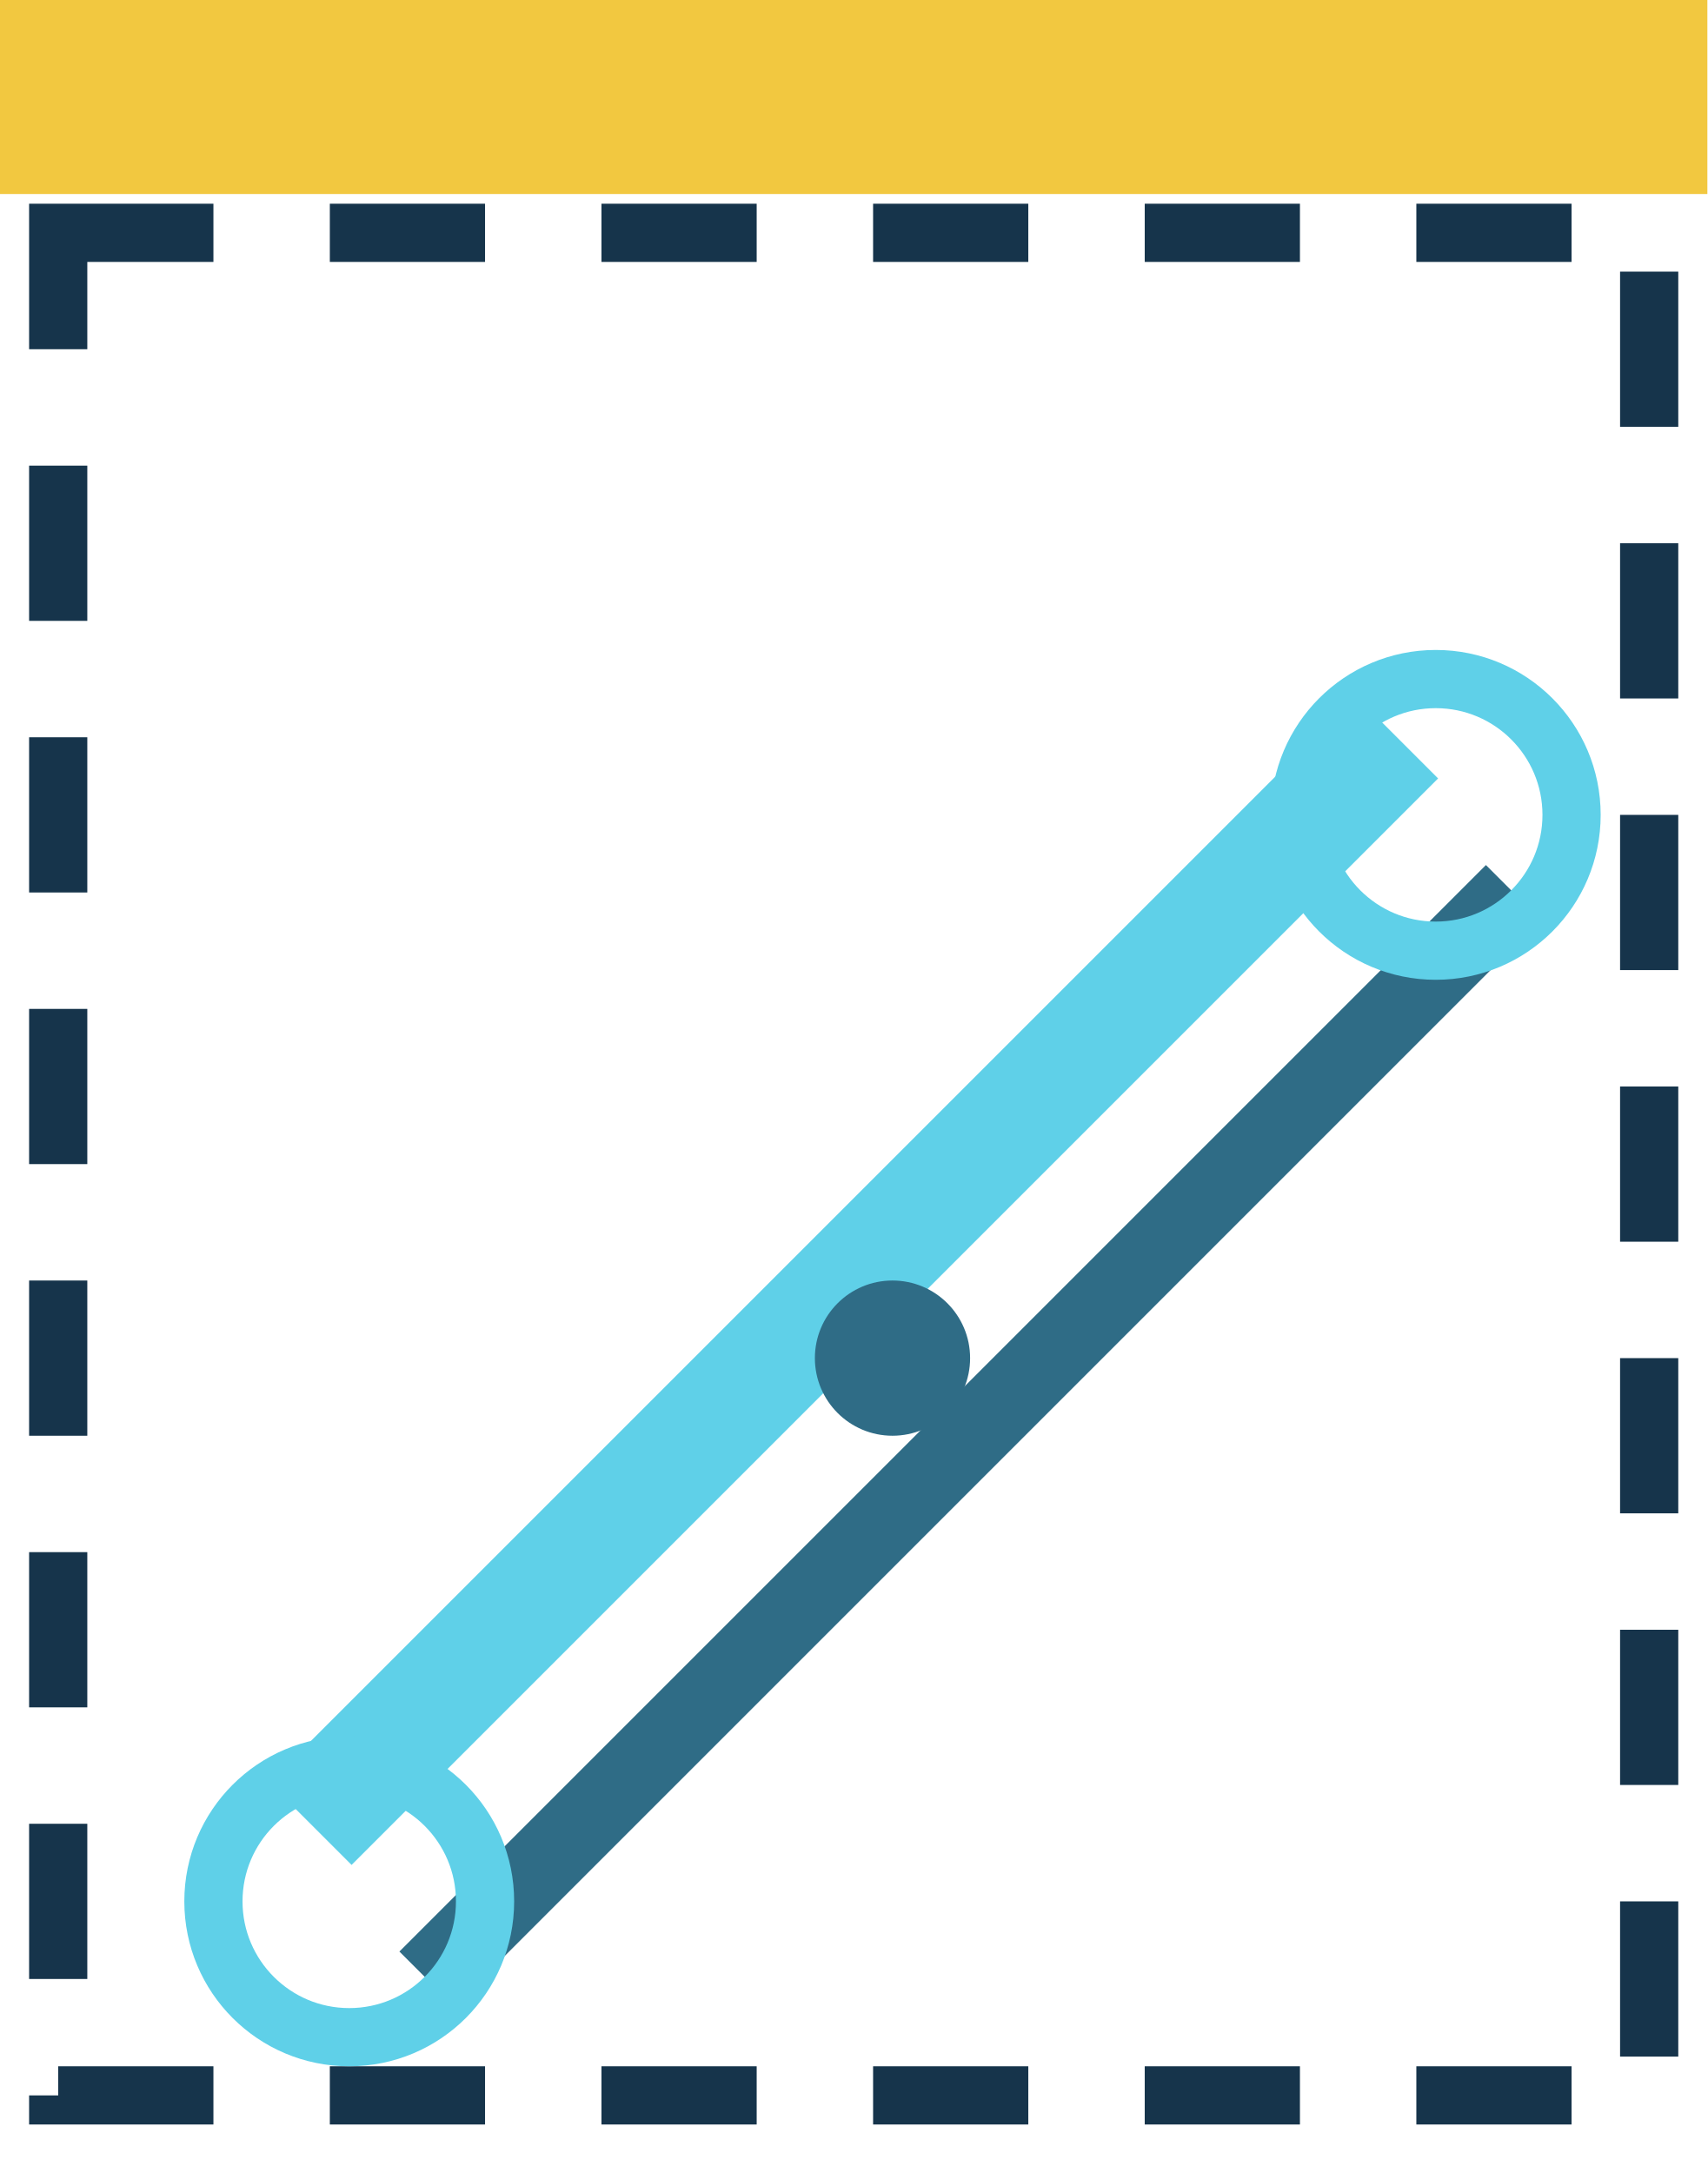
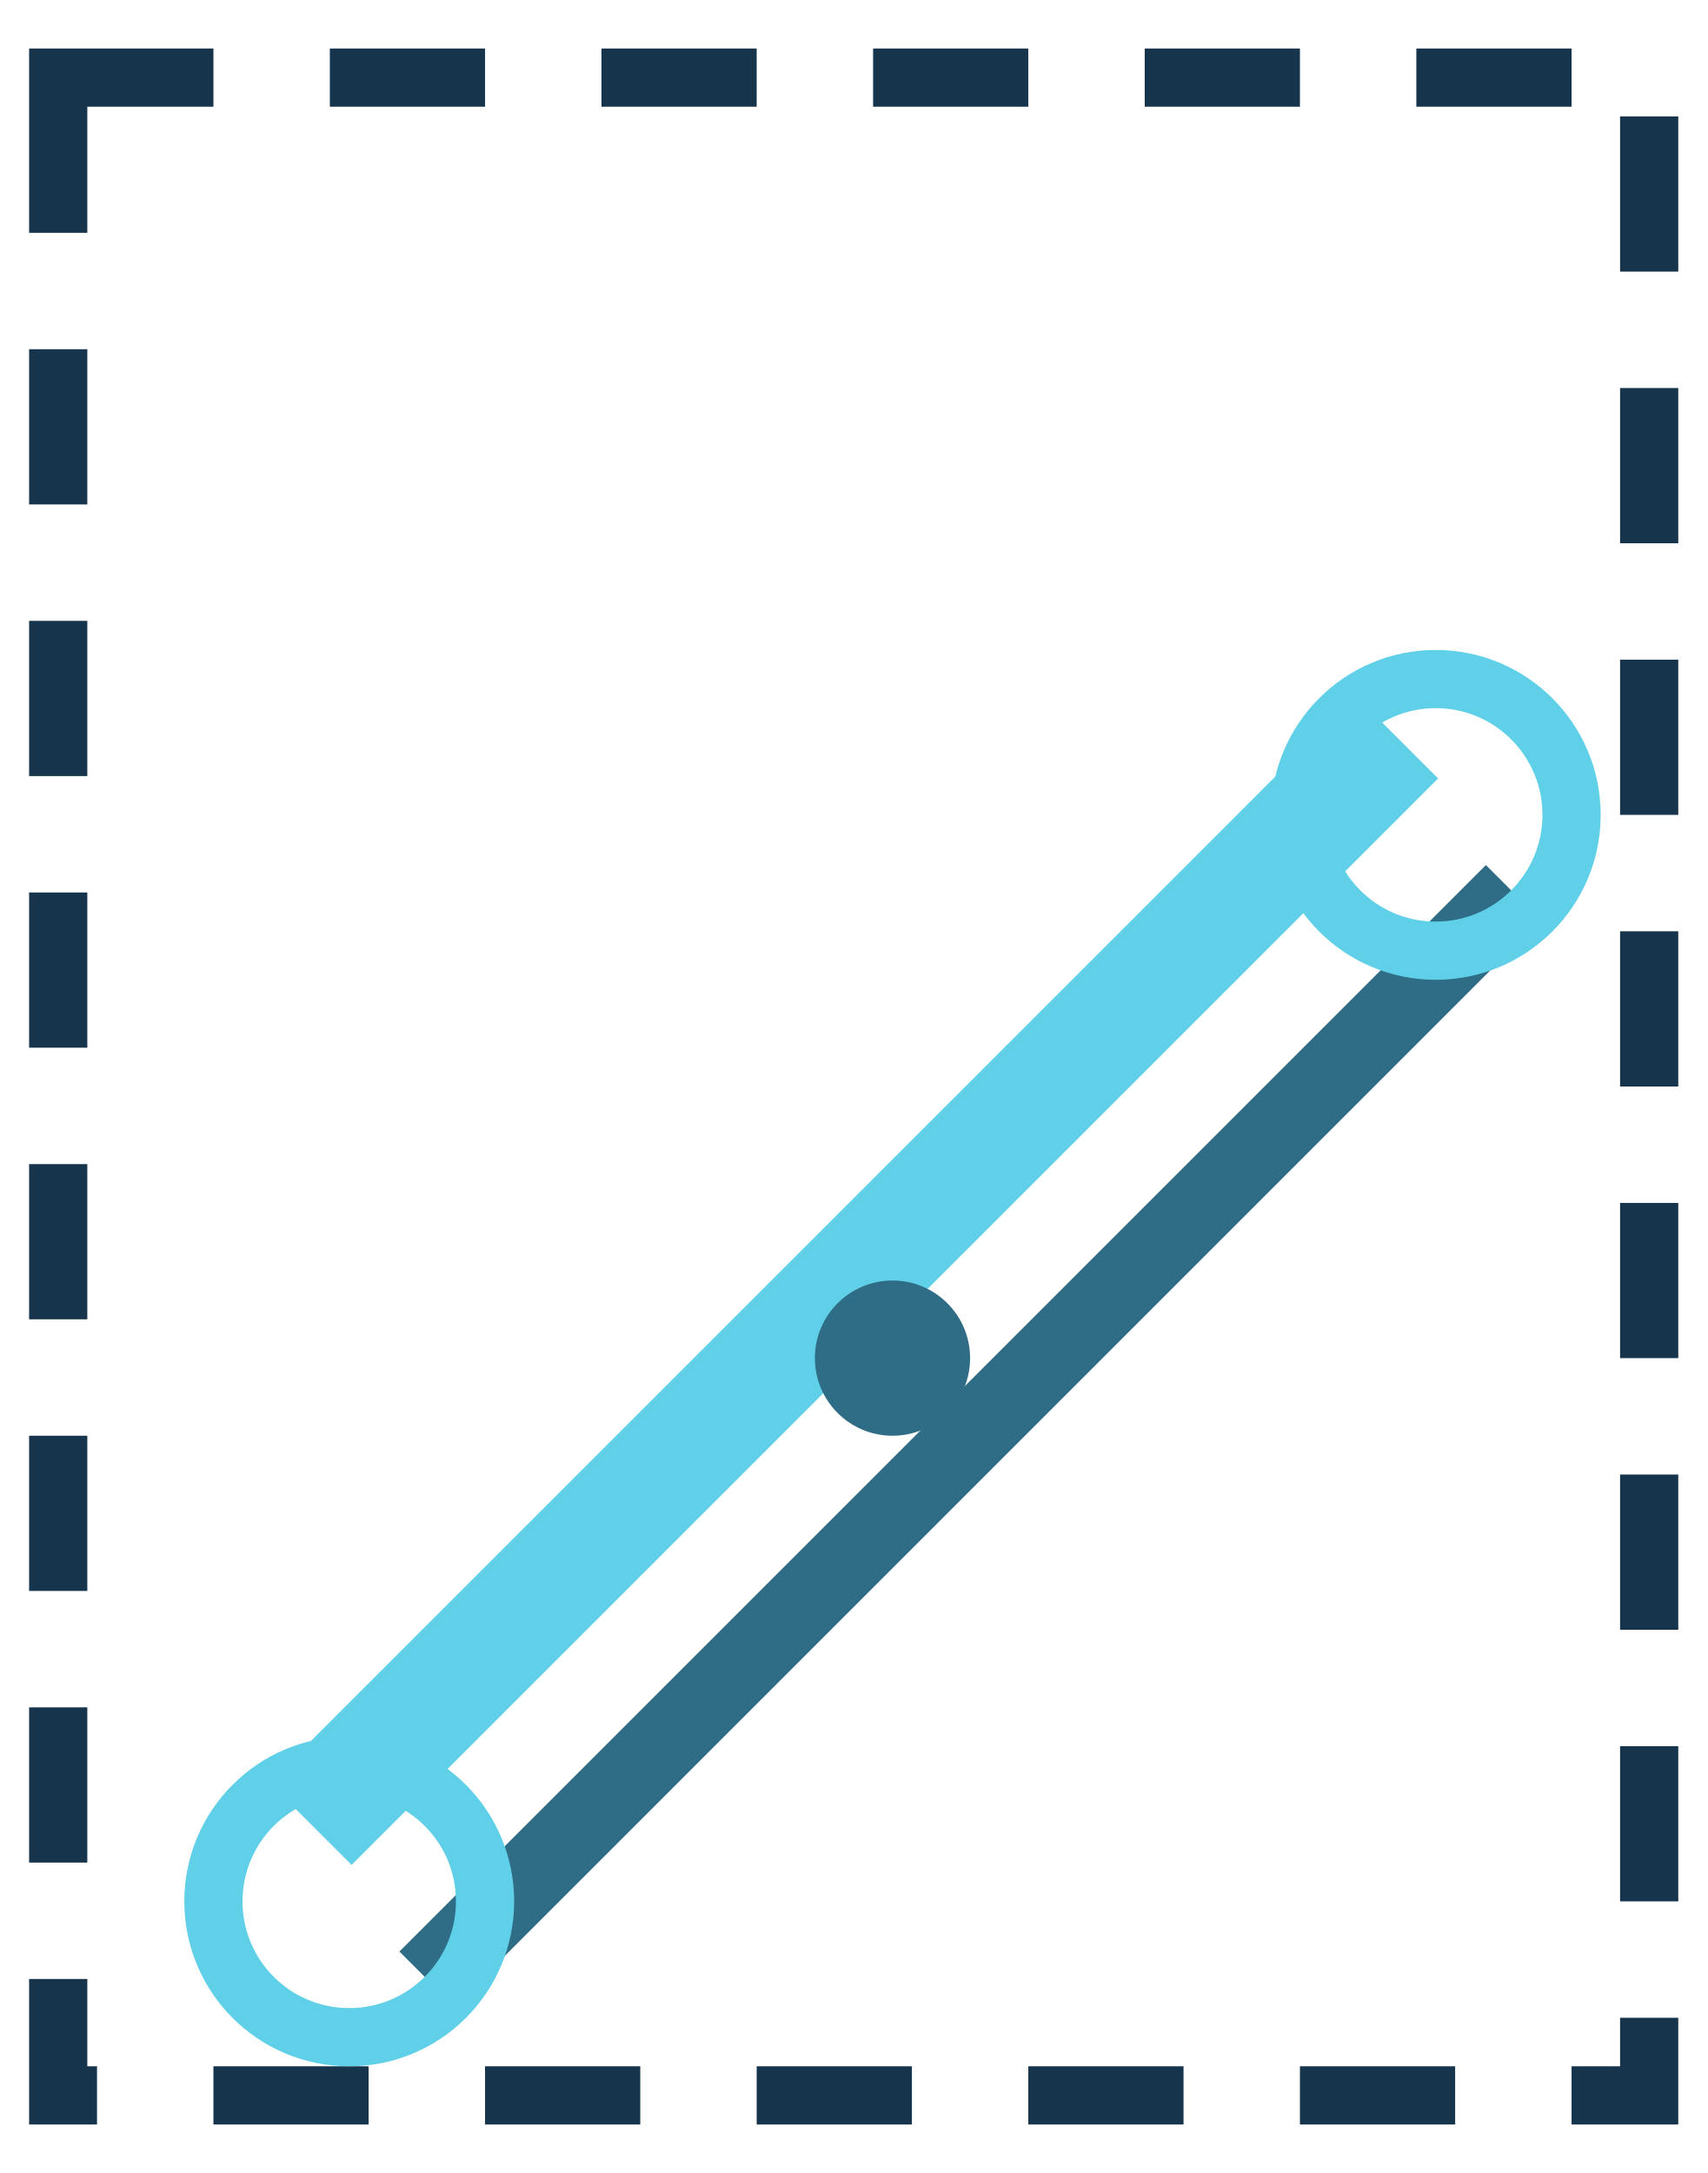
<svg xmlns="http://www.w3.org/2000/svg" width="44" height="56" viewBox="0 0 44 56">
-   <rect x="0" y="0" width="44" height="5" fill="#F2C840" />
-   <rect x="1.5" y="6" width="41" height="48" fill="none" stroke="#16344B" stroke-width="1.5" stroke-dasharray="4 3" />
+   <rect x="1.5" y="2" width="41" height="52" fill="none" stroke="#16344B" stroke-width="1.5" stroke-dasharray="4 3" />
  <path d="M8 47 L36 19" stroke="#5FD0E8" stroke-width="3" fill="none" />
  <path d="M11 51 L39 23" stroke="#2F6C86" stroke-width="2" fill="none" />
  <circle cx="9" cy="49" r="3.5" fill="none" stroke="#5FD0E8" stroke-width="1.5" />
  <circle cx="37" cy="21" r="3.5" fill="none" stroke="#5FD0E8" stroke-width="1.5" />
  <circle cx="23" cy="35" r="2" fill="#2F6C86" />
</svg>
